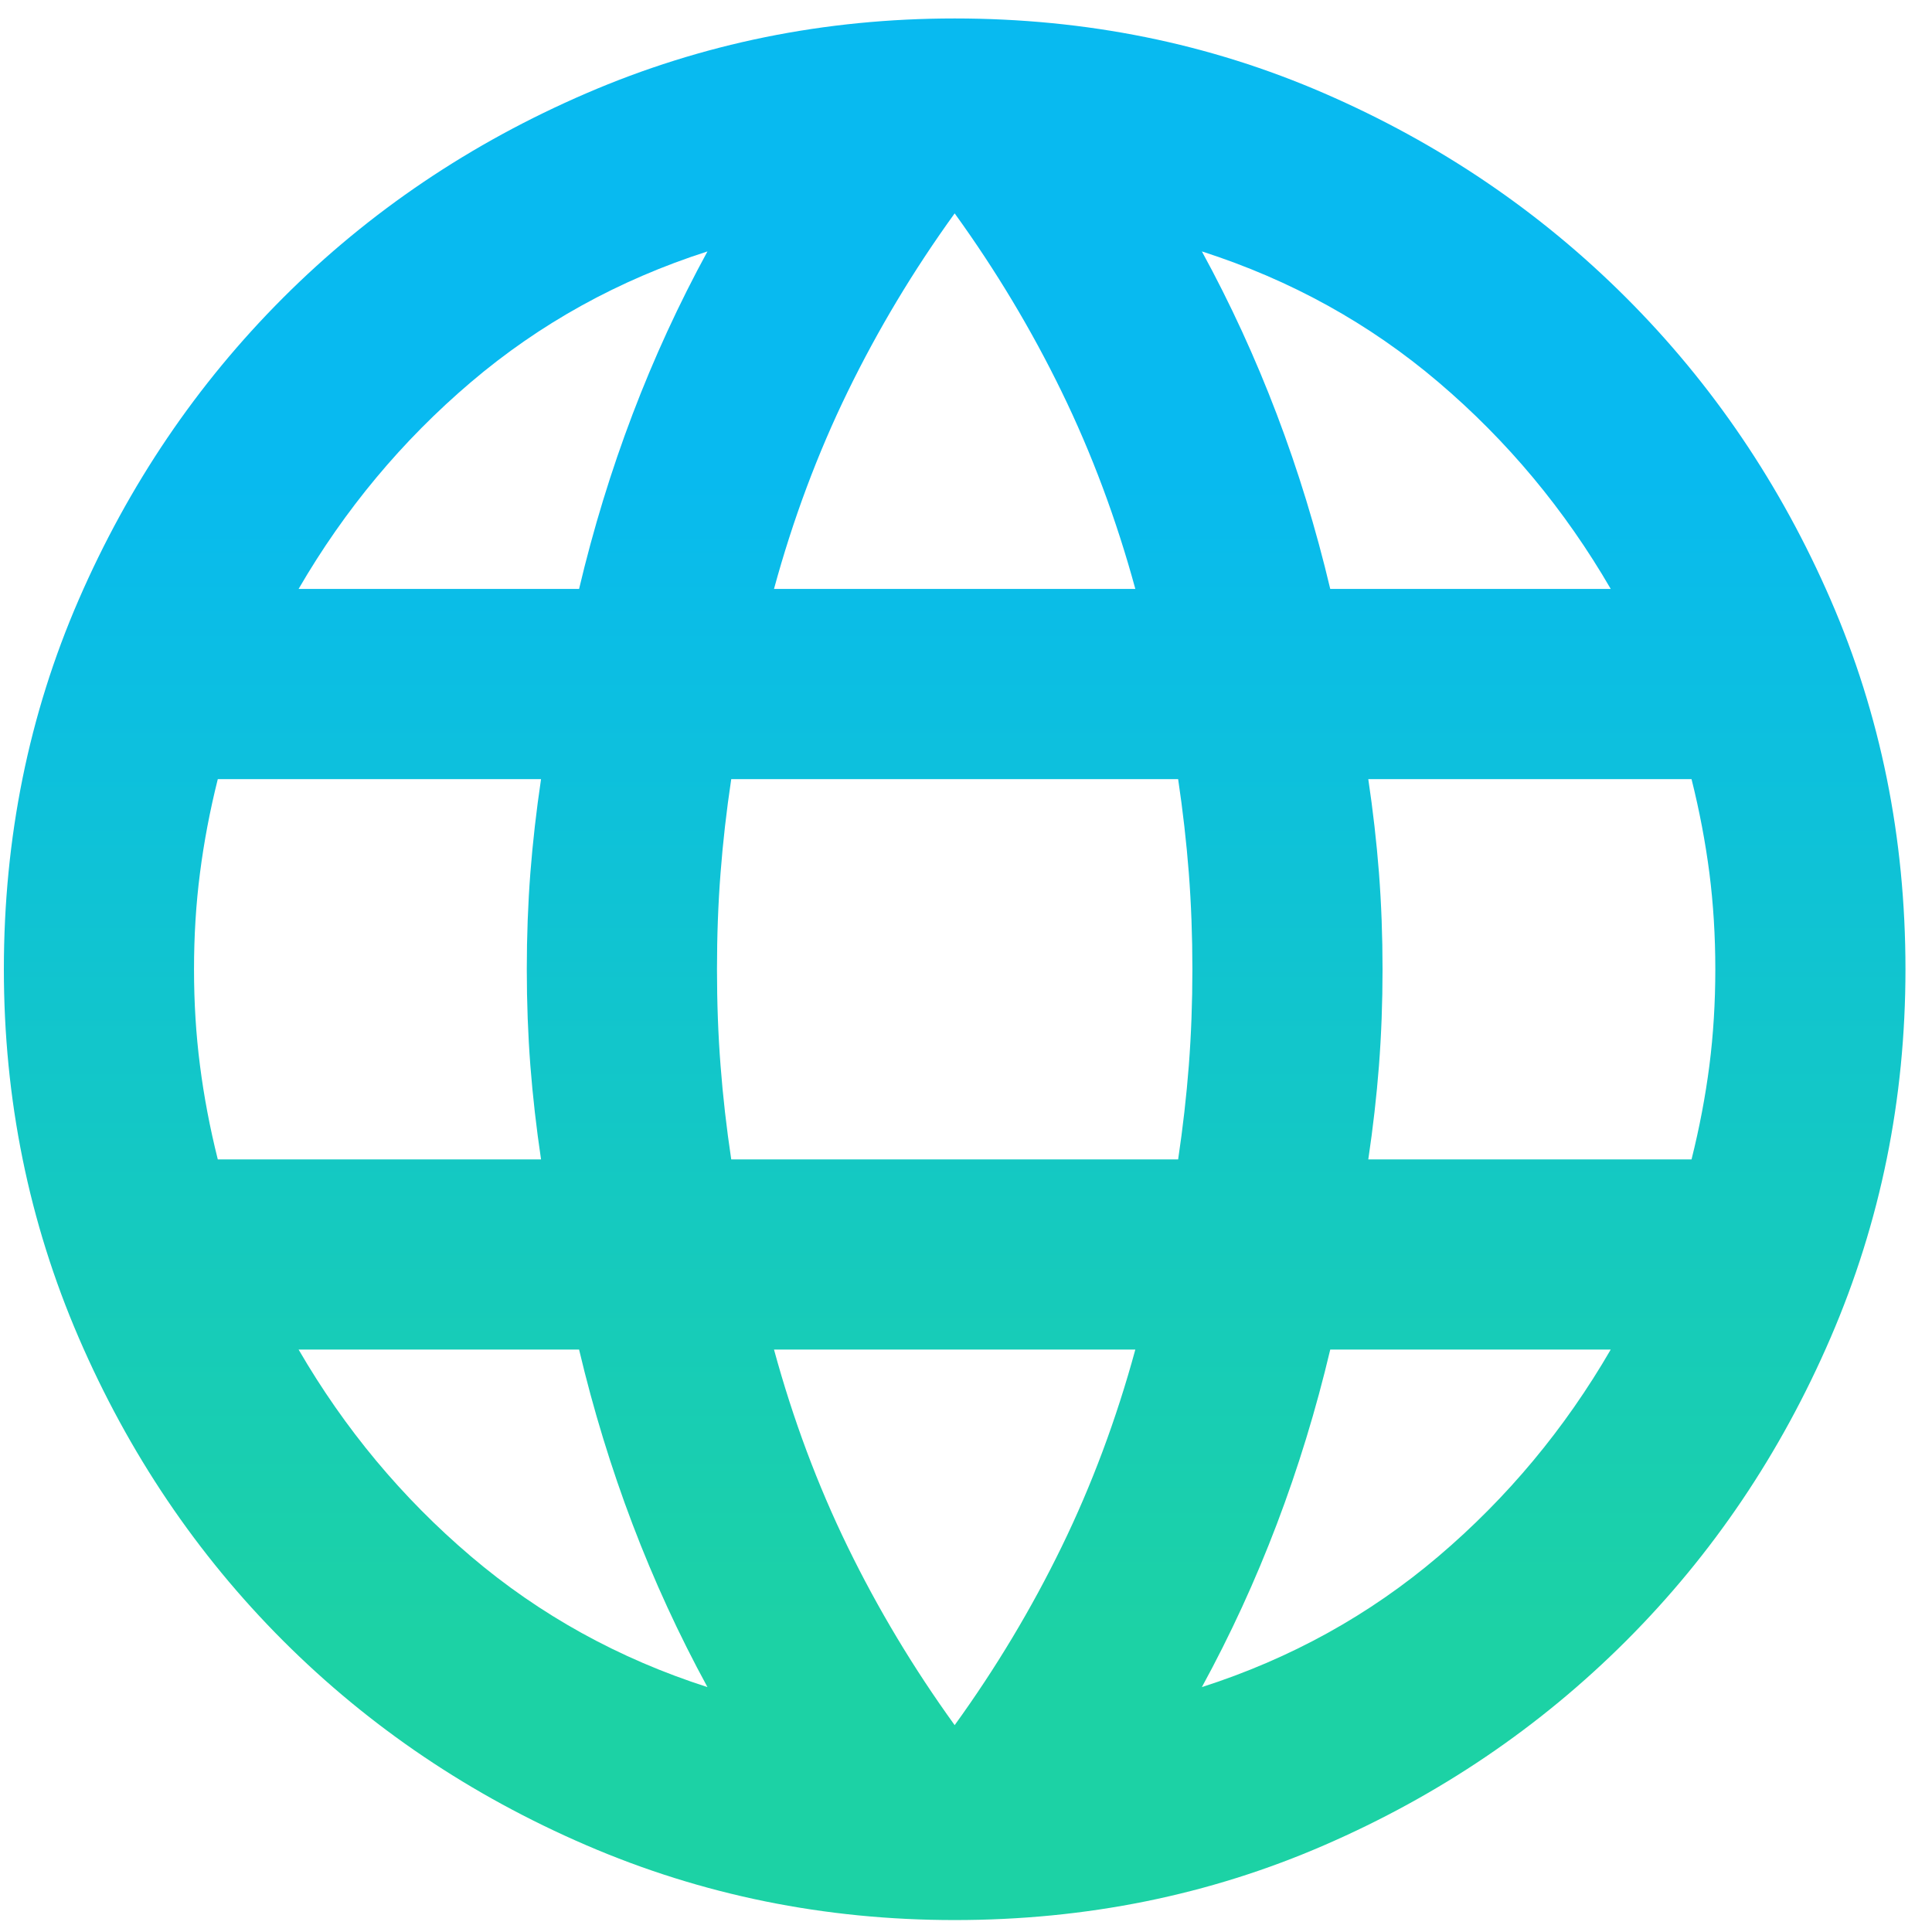
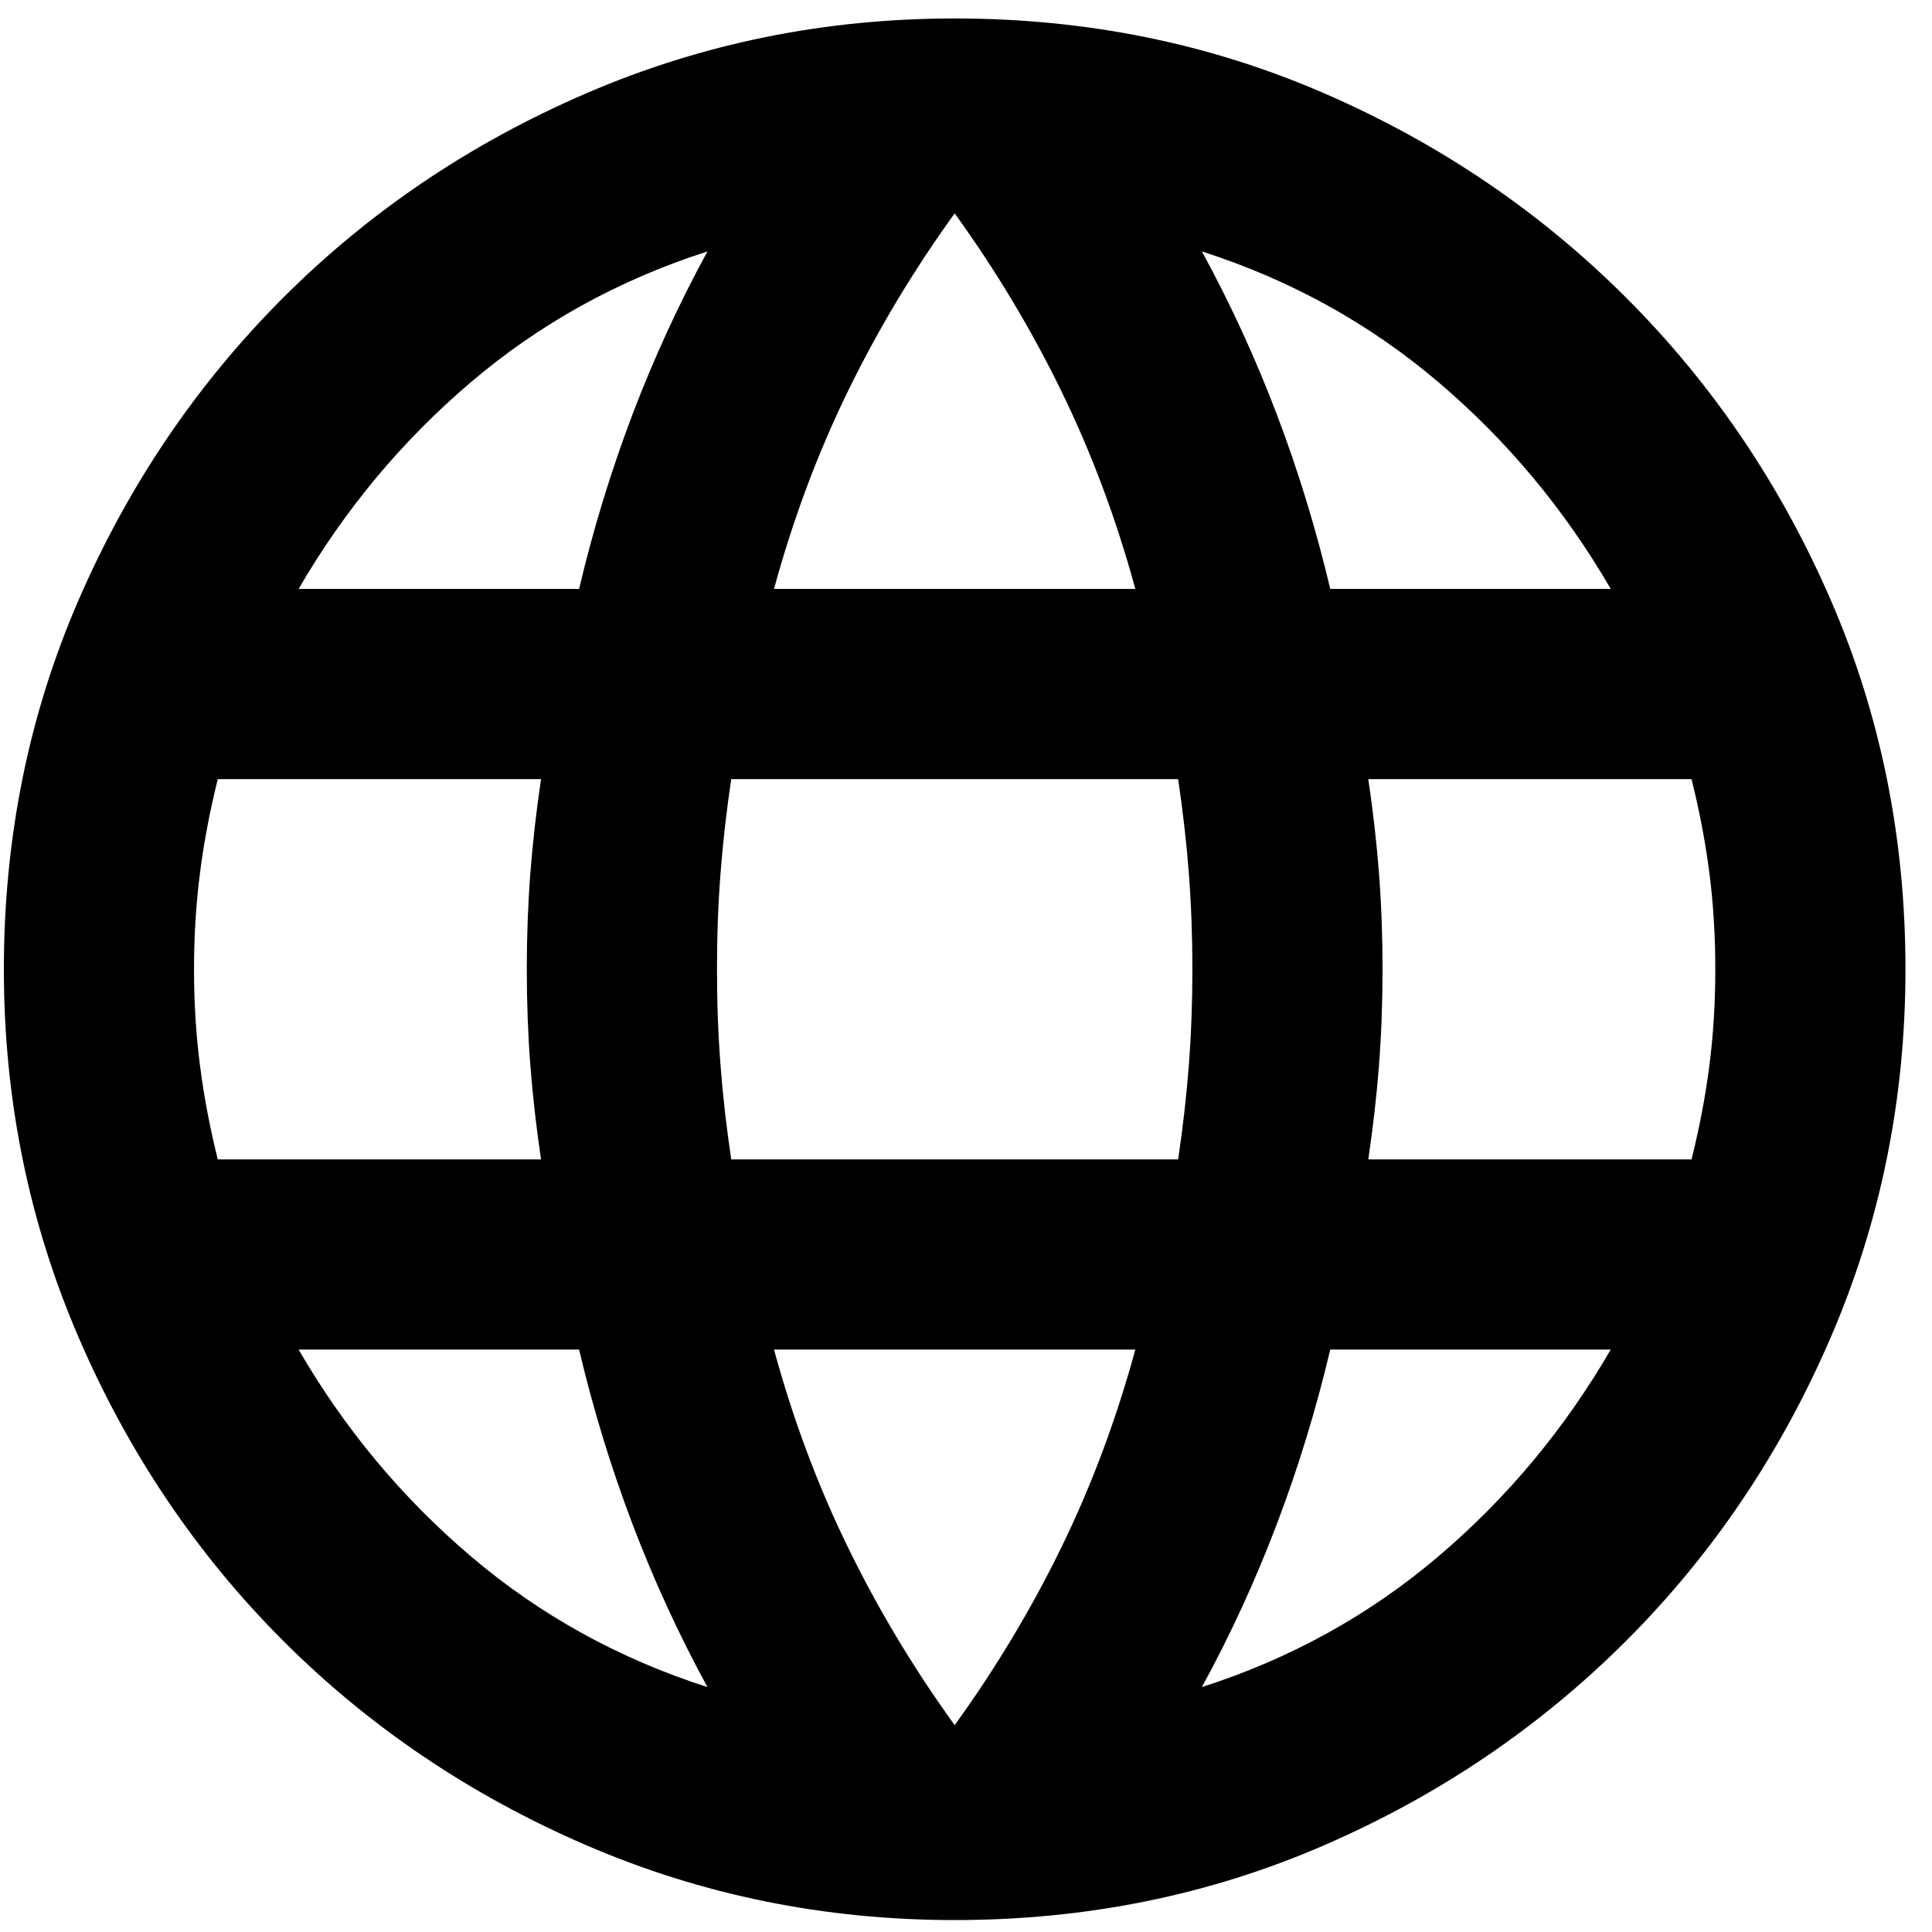
<svg xmlns="http://www.w3.org/2000/svg" width="45" height="45" viewBox="0 0 45 45" fill="none">
  <path d="M22.236 44.722C19.209 44.722 16.349 44.141 13.654 42.978C10.96 41.816 8.607 40.228 6.595 38.217C4.584 36.205 2.997 33.852 1.834 31.158C0.671 28.463 0.09 25.603 0.09 22.576C0.09 19.512 0.671 16.643 1.834 13.967C2.997 11.291 4.584 8.947 6.595 6.935C8.607 4.924 10.96 3.336 13.654 2.174C16.349 1.011 19.209 0.43 22.236 0.43C25.3 0.43 28.169 1.011 30.845 2.174C33.522 3.336 35.865 4.924 37.877 6.935C39.889 8.947 41.476 11.291 42.638 13.967C43.801 16.643 44.382 19.512 44.382 22.576C44.382 25.603 43.801 28.463 42.638 31.158C41.476 33.852 39.889 36.205 37.877 38.217C35.865 40.228 33.522 41.816 30.845 42.978C28.169 44.141 25.3 44.722 22.236 44.722ZM22.236 40.182C23.196 38.853 24.026 37.469 24.727 36.03C25.429 34.59 26.001 33.059 26.444 31.434H18.028C18.471 33.059 19.043 34.59 19.745 36.03C20.446 37.469 21.276 38.853 22.236 40.182ZM16.478 39.296C15.814 38.078 15.232 36.814 14.734 35.504C14.236 34.194 13.82 32.837 13.488 31.434H6.955C8.026 33.28 9.364 34.886 10.969 36.251C12.575 37.617 14.411 38.632 16.478 39.296ZM27.994 39.296C30.061 38.632 31.897 37.617 33.503 36.251C35.109 34.886 36.447 33.28 37.517 31.434H30.984C30.652 32.837 30.236 34.194 29.738 35.504C29.24 36.814 28.659 38.078 27.994 39.296ZM5.073 27.005H12.602C12.492 26.267 12.409 25.538 12.353 24.818C12.298 24.099 12.27 23.351 12.27 22.576C12.27 21.801 12.298 21.053 12.353 20.334C12.409 19.614 12.492 18.885 12.602 18.147H5.073C4.888 18.885 4.75 19.614 4.658 20.334C4.565 21.053 4.519 21.801 4.519 22.576C4.519 23.351 4.565 24.099 4.658 24.818C4.75 25.538 4.888 26.267 5.073 27.005ZM17.032 27.005H27.441C27.551 26.267 27.634 25.538 27.69 24.818C27.745 24.099 27.773 23.351 27.773 22.576C27.773 21.801 27.745 21.053 27.69 20.334C27.634 19.614 27.551 18.885 27.441 18.147H17.032C16.921 18.885 16.838 19.614 16.783 20.334C16.727 21.053 16.7 21.801 16.7 22.576C16.7 23.351 16.727 24.099 16.783 24.818C16.838 25.538 16.921 26.267 17.032 27.005ZM31.87 27.005H39.399C39.584 26.267 39.722 25.538 39.815 24.818C39.907 24.099 39.953 23.351 39.953 22.576C39.953 21.801 39.907 21.053 39.815 20.334C39.722 19.614 39.584 18.885 39.399 18.147H31.87C31.98 18.885 32.063 19.614 32.119 20.334C32.174 21.053 32.202 21.801 32.202 22.576C32.202 23.351 32.174 24.099 32.119 24.818C32.063 25.538 31.98 26.267 31.87 27.005ZM30.984 13.717H37.517C36.447 11.872 35.109 10.266 33.503 8.901C31.897 7.535 30.061 6.52 27.994 5.856C28.659 7.074 29.24 8.338 29.738 9.648C30.236 10.958 30.652 12.315 30.984 13.717ZM18.028 13.717H26.444C26.001 12.093 25.429 10.562 24.727 9.122C24.026 7.683 23.196 6.298 22.236 4.97C21.276 6.298 20.446 7.683 19.745 9.122C19.043 10.562 18.471 12.093 18.028 13.717ZM6.955 13.717H13.488C13.82 12.315 14.236 10.958 14.734 9.648C15.232 8.338 15.814 7.074 16.478 5.856C14.411 6.52 12.575 7.535 10.969 8.901C9.364 10.266 8.026 11.872 6.955 13.717Z" fill="url(#paint0_linear_428_13347)" />
  <defs>
    <linearGradient id="paint0_linear_428_13347" x1="22.236" y1="0.43" x2="22.236" y2="44.722" gradientUnits="userSpaceOnUse">
-       <stop offset="0.235" stop-color="#08BAF0" />
-       <stop offset="0.85" stop-color="#1CD2A5" />
+       <stop offset="0.235" stopColor="#08BAF0" />
+       <stop offset="0.85" stopColor="#1CD2A5" />
    </linearGradient>
  </defs>
</svg>
